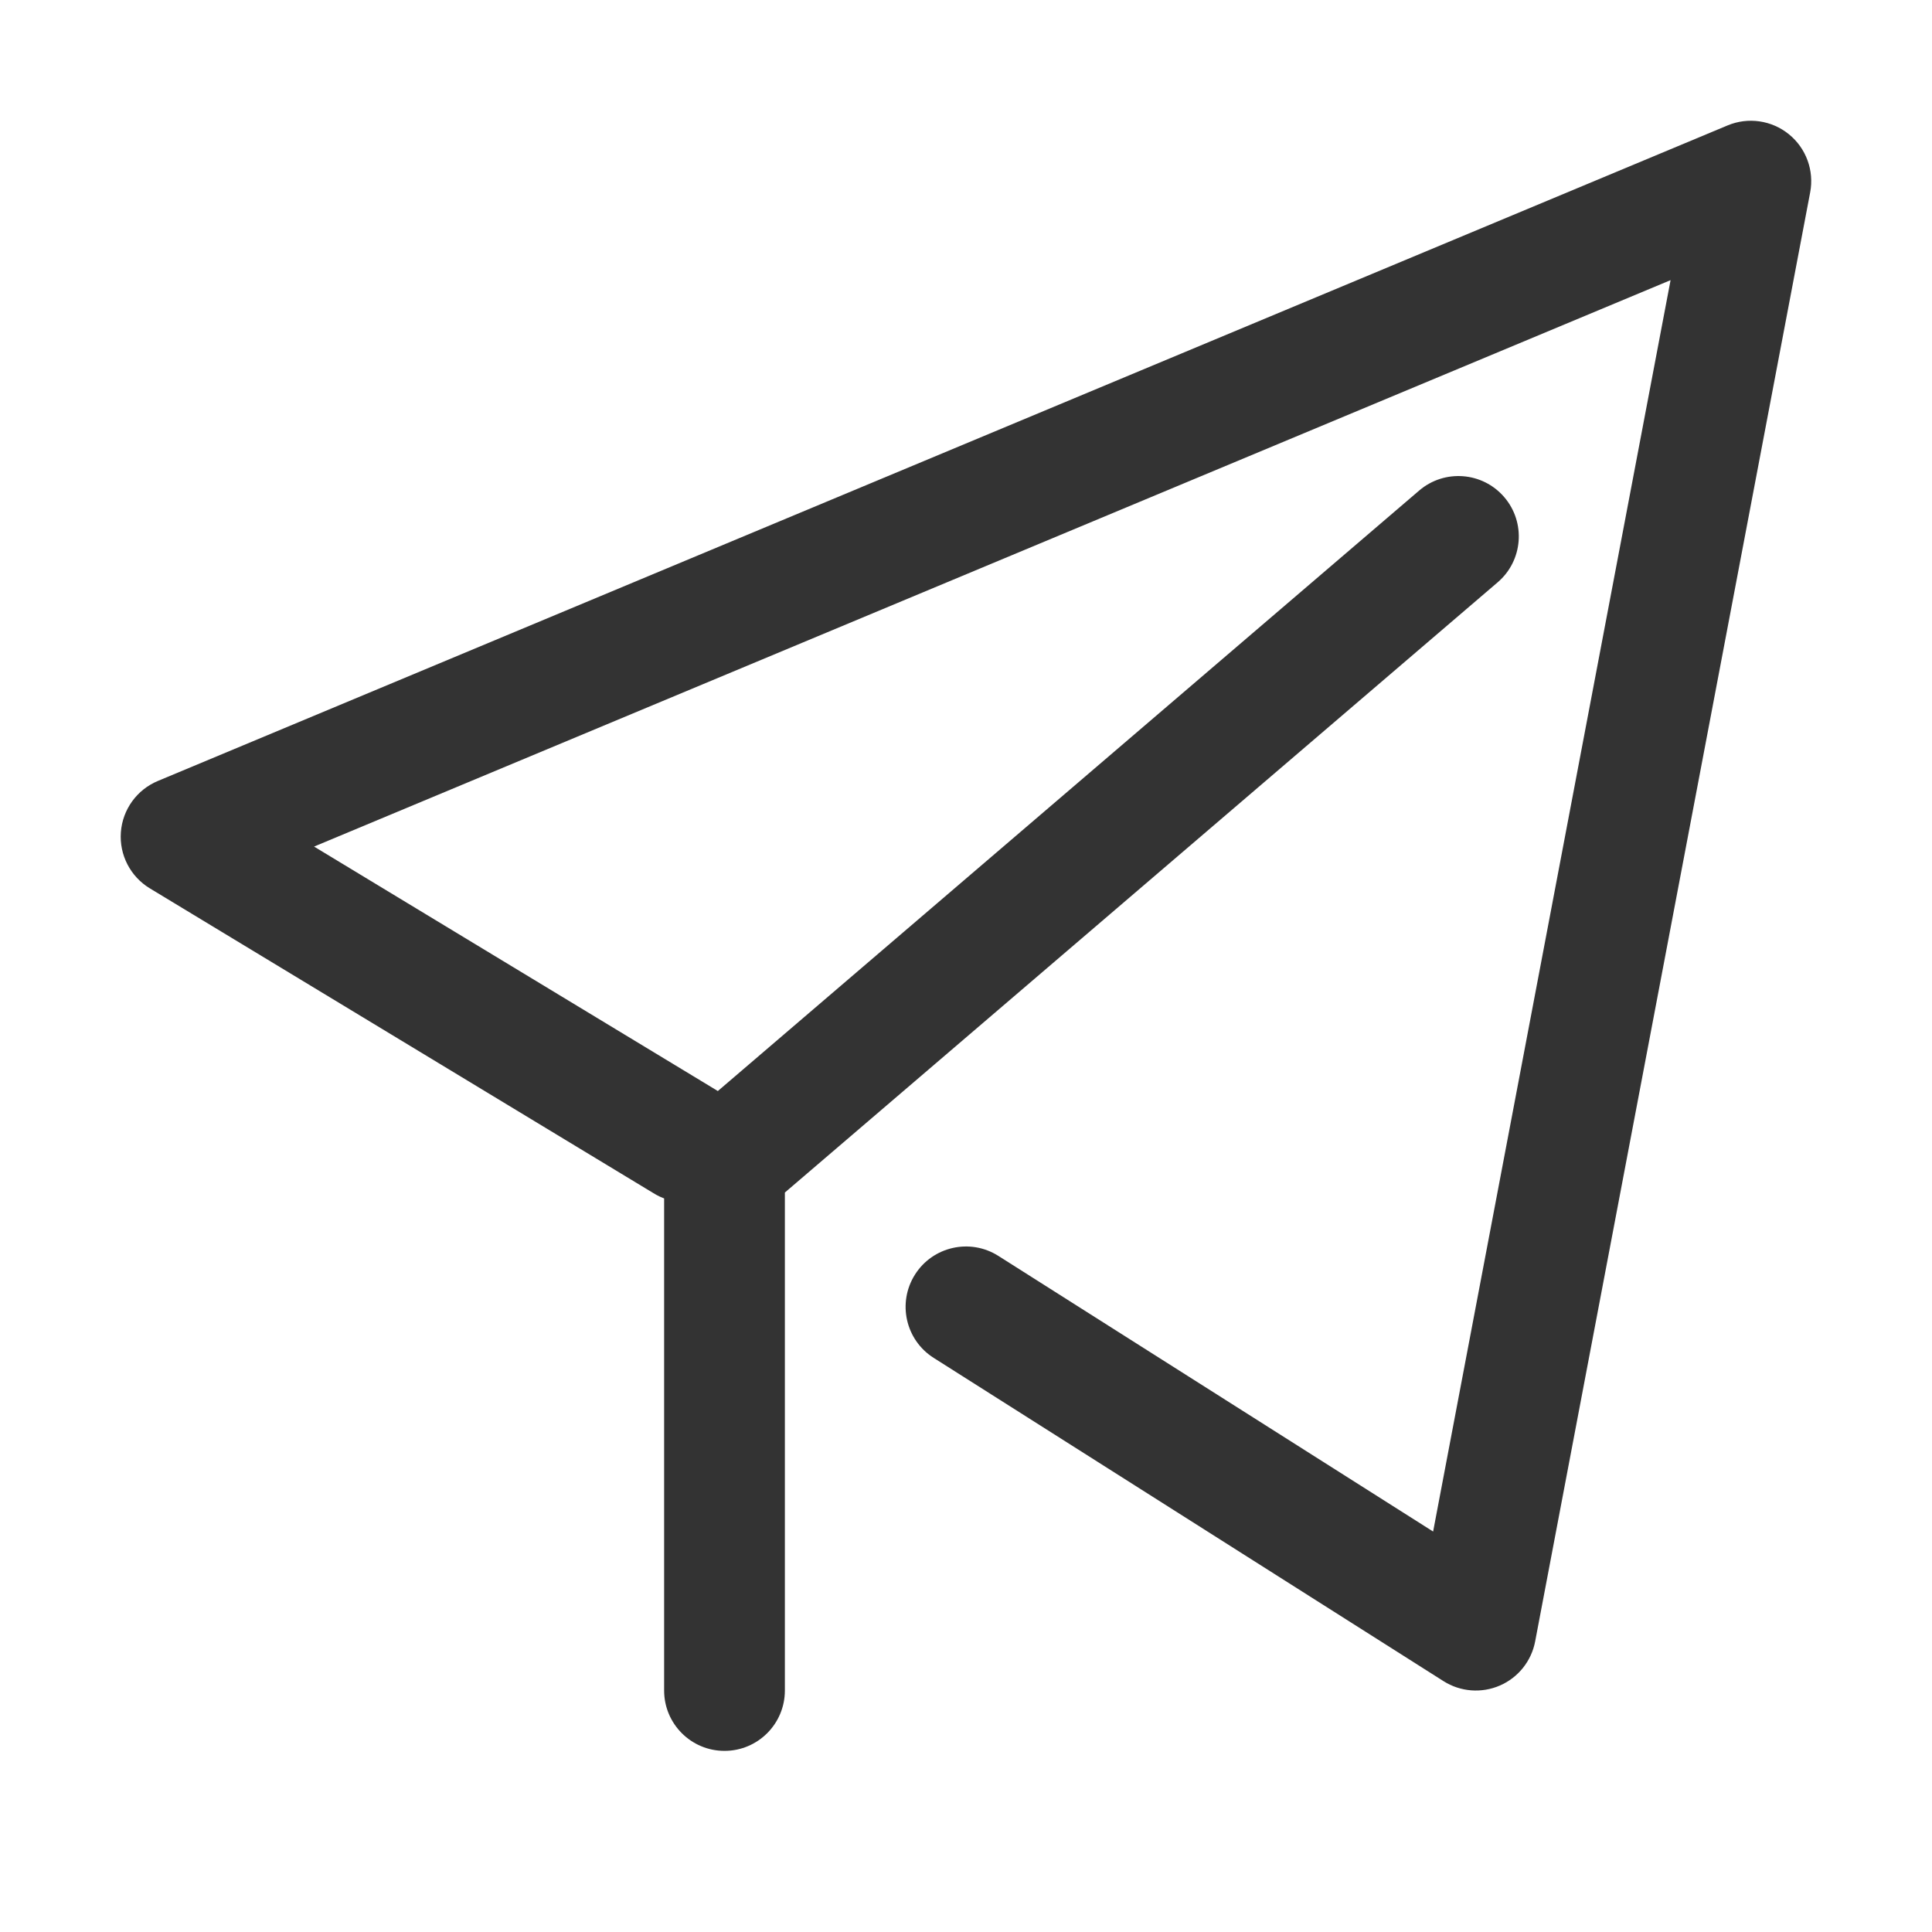
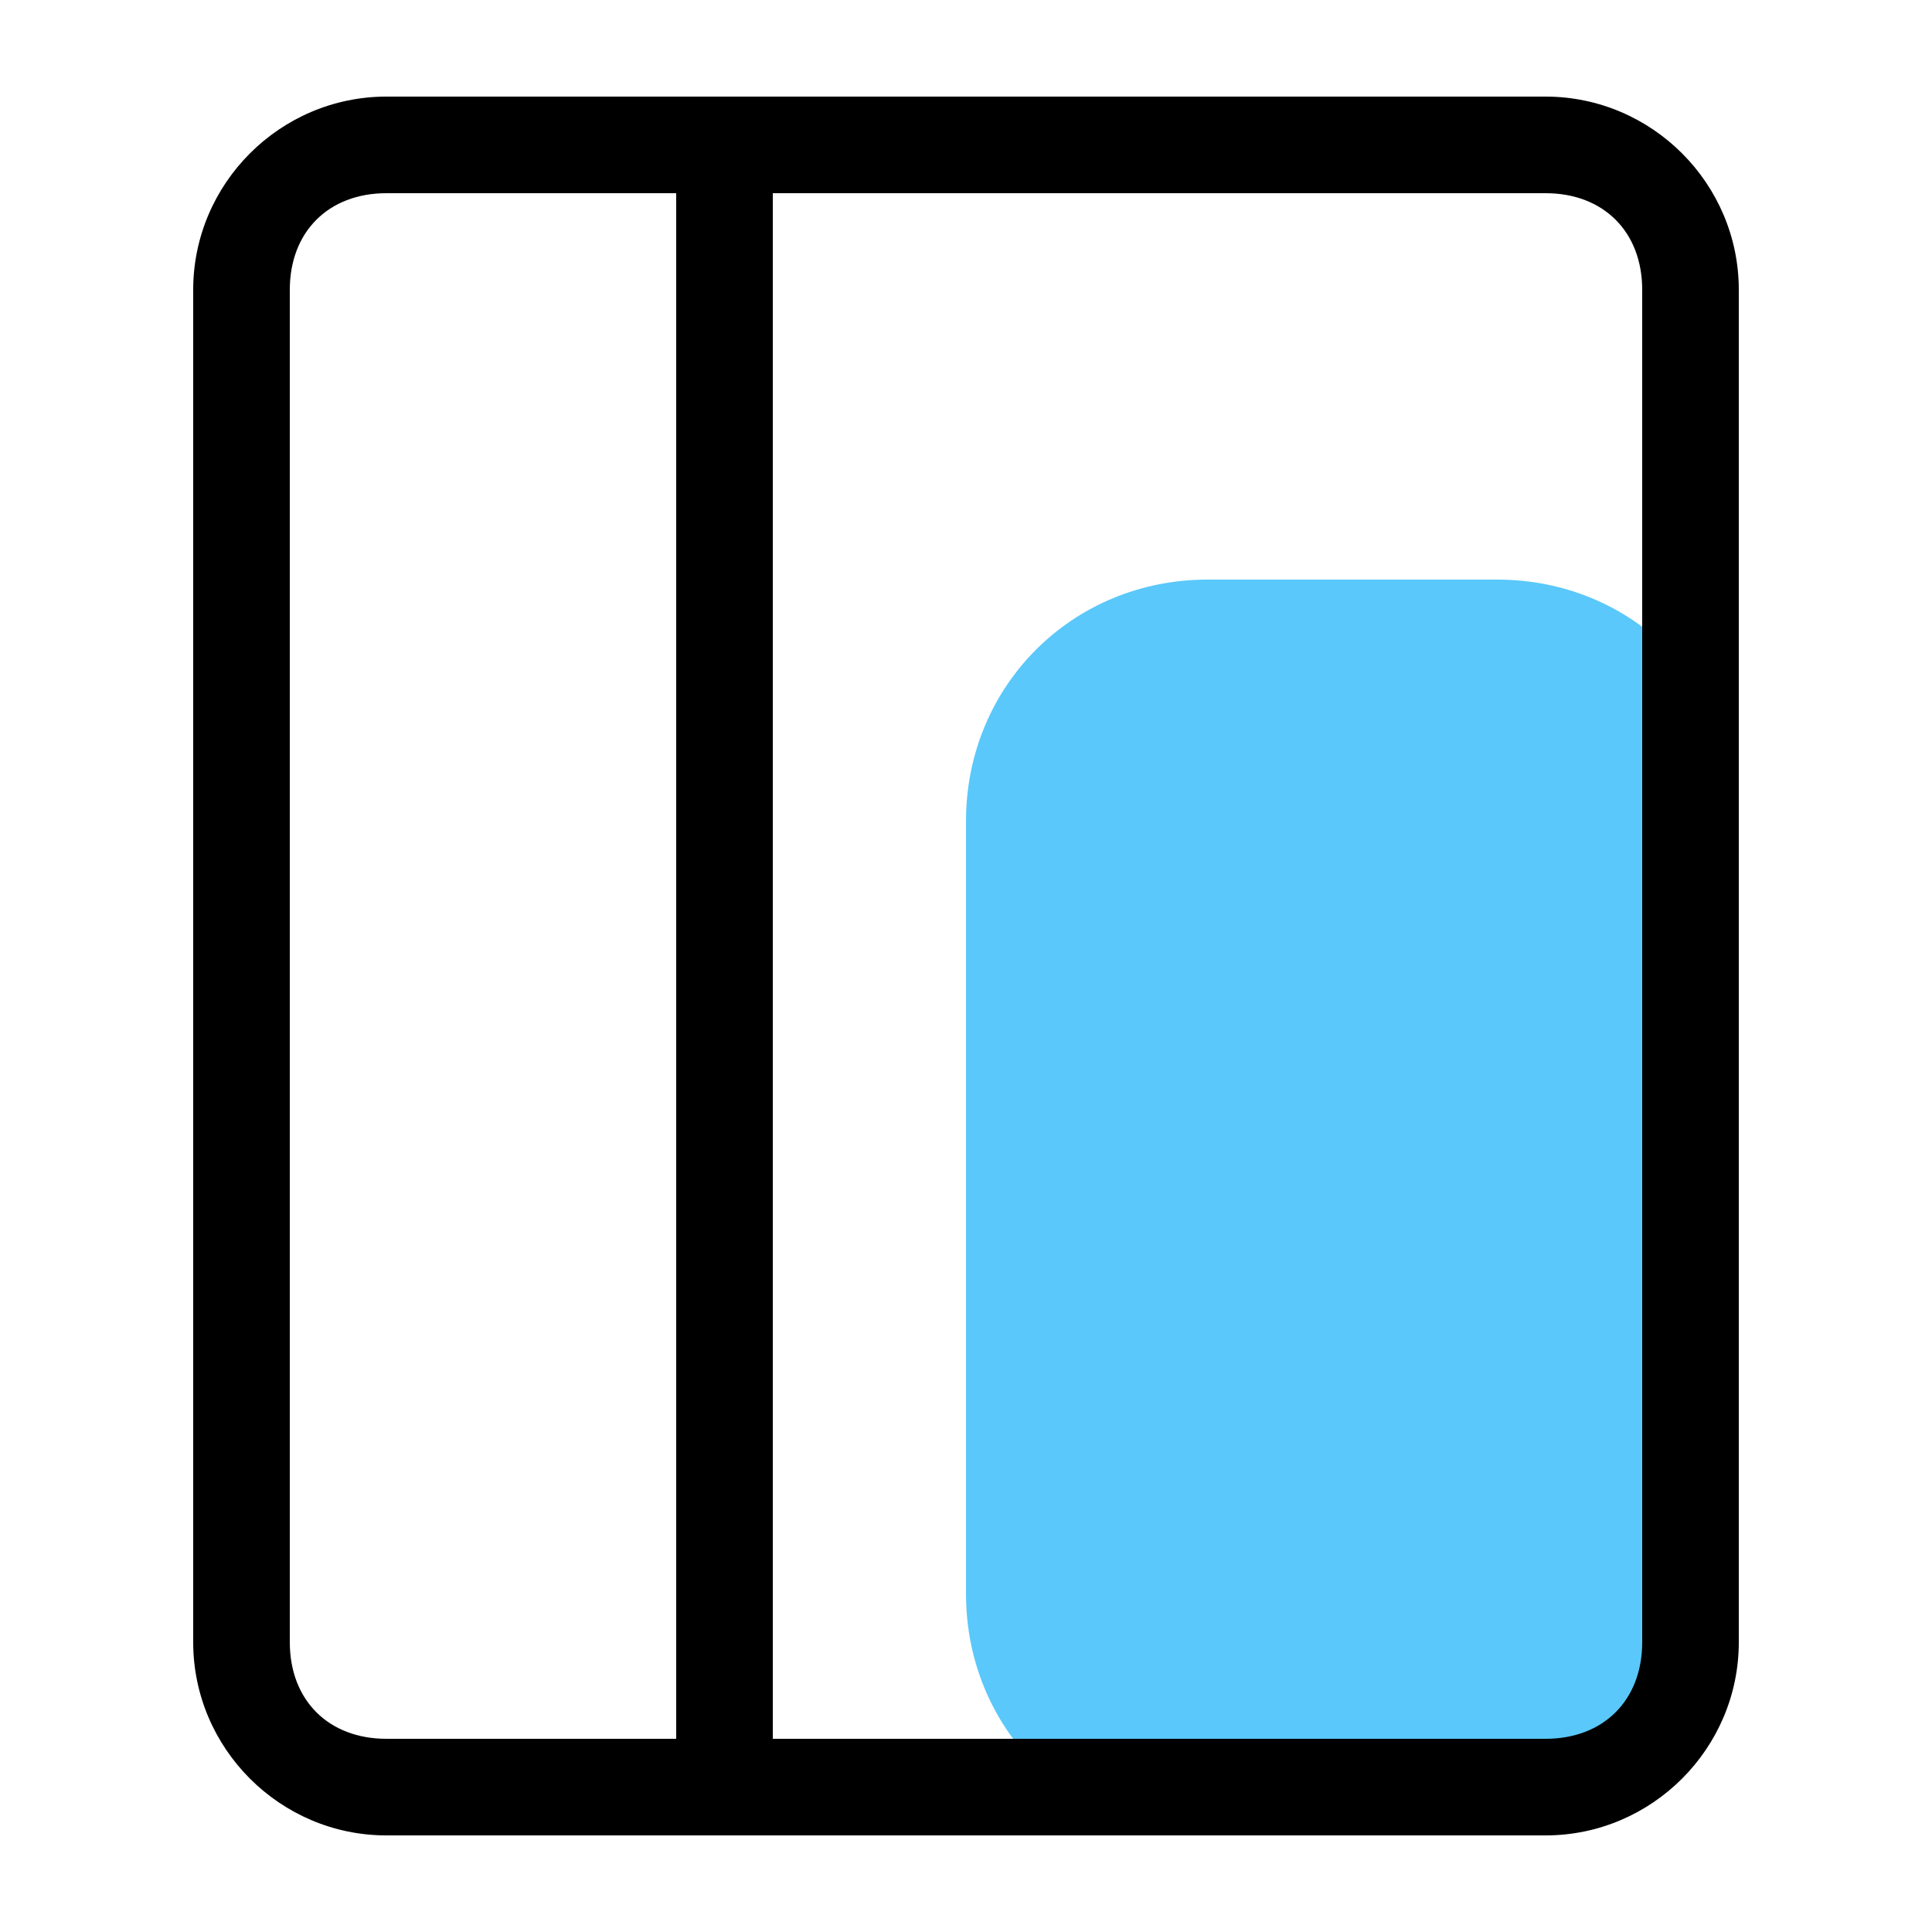
- <svg xmlns="http://www.w3.org/2000/svg" class="icon" width="200px" height="200.00px" viewBox="0 0 1024 1024" version="1.1">
-   <path fill="#333333" d="M166.464 448.704l212.64 128.736a32 32 0 1 1-33.152 54.72l-266.528-161.312a32 32 0 0 1 4.256-56.928l832-347.456a32 32 0 0 1 43.744 35.52l-145.76 768a32 32 0 0 1-48.576 21.056l-270.208-171.328a32 32 0 0 1 34.24-54.08l230.464 146.112L885.44 148.48 166.464 448.704zM416 632.096V896a32 32 0 0 1-64 0v-278.624a32 32 0 0 1 11.2-24.32L752.192 260a32 32 0 0 1 41.6 48.64L416 632.064z" />
+ <svg xmlns="http://www.w3.org/2000/svg" t="1553058276868" class="icon" style="" viewBox="0 0 1024 1024" version="1.1" p-id="15711" width="180" height="180">
+   <defs>
+     <style type="text/css" />
+   </defs>
+   <path d="M640 307.2h153.6C865.28 307.2 921.6 363.52 921.6 435.2v409.6c0 71.68-56.32 128-128 128h-153.6c-71.68 0-128-56.32-128-128v-409.6C512 363.52 568.32 307.2 640 307.2z" fill="#5AC8FA" p-id="15712" />
+   <path d="M358.4 921.6V102.4H204.8c-30.72 0-51.2 20.48-51.2 51.2v716.8c0 30.72 20.48 51.2 51.2 51.2h153.6z m51.2 0h409.6c30.72 0 51.2-20.48 51.2-51.2V153.6c0-30.72-20.48-51.2-51.2-51.2H409.6v819.2zM204.8 51.2h614.4c56.32 0 102.4 46.08 102.4 102.4v716.8c0 56.32-46.08 102.4-102.4 102.4H204.8c-56.32 0-102.4-46.08-102.4-102.4V153.6c0-56.32 46.08-102.4 102.4-102.4z" fill="" p-id="15713" />
</svg>
